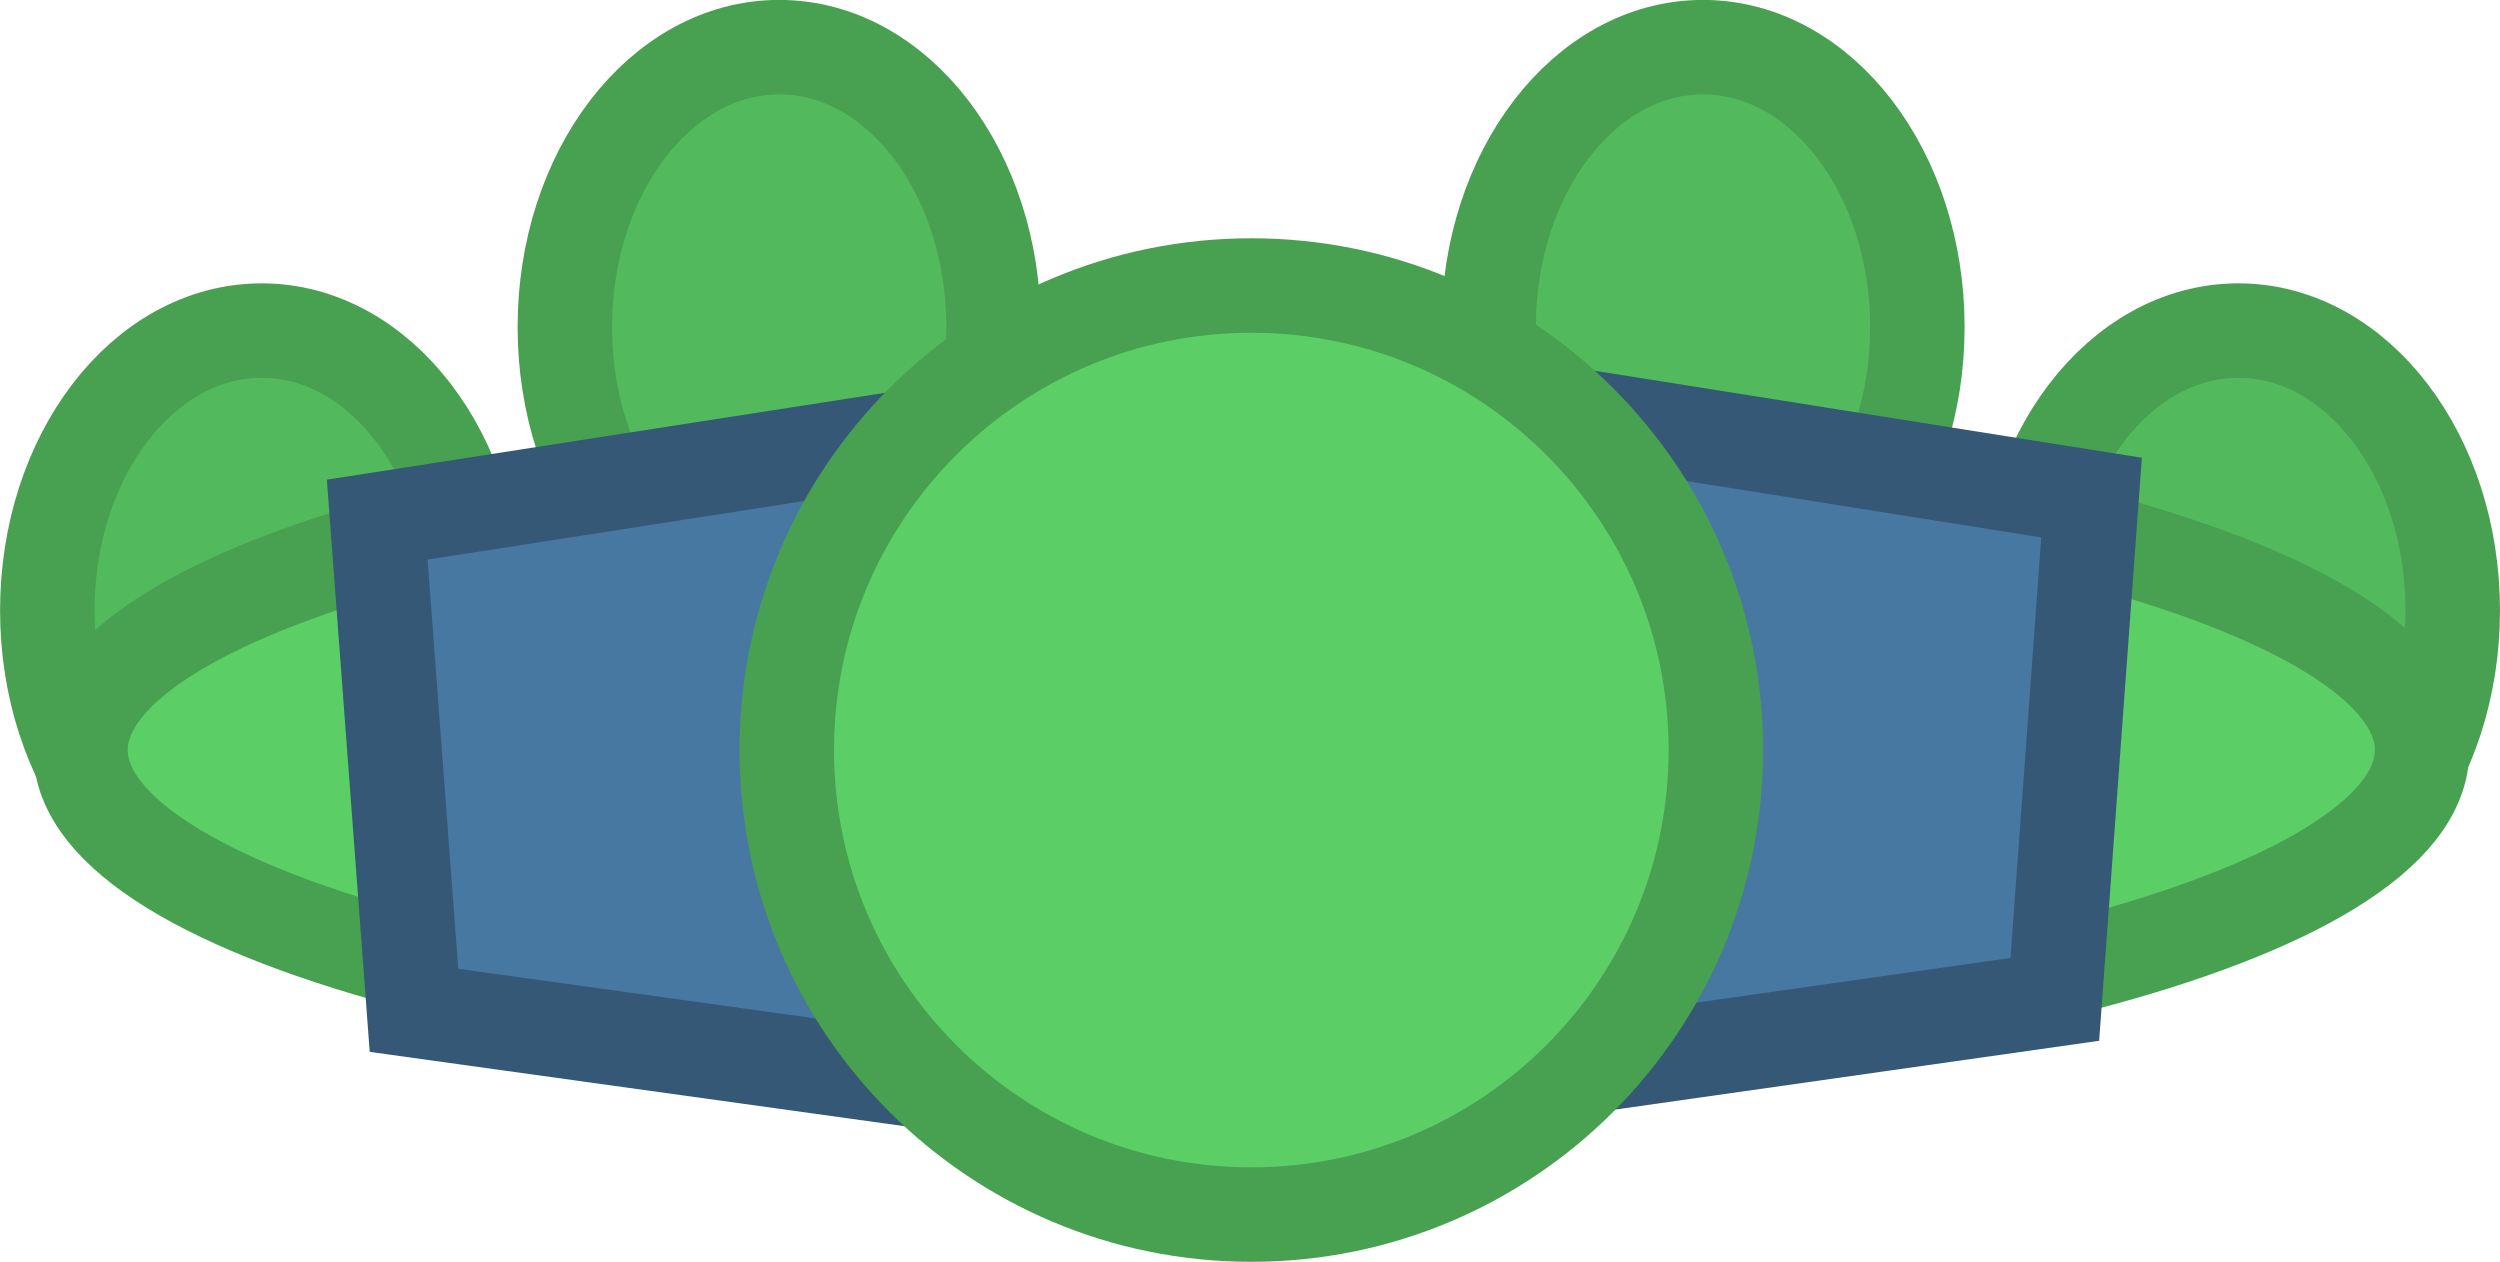
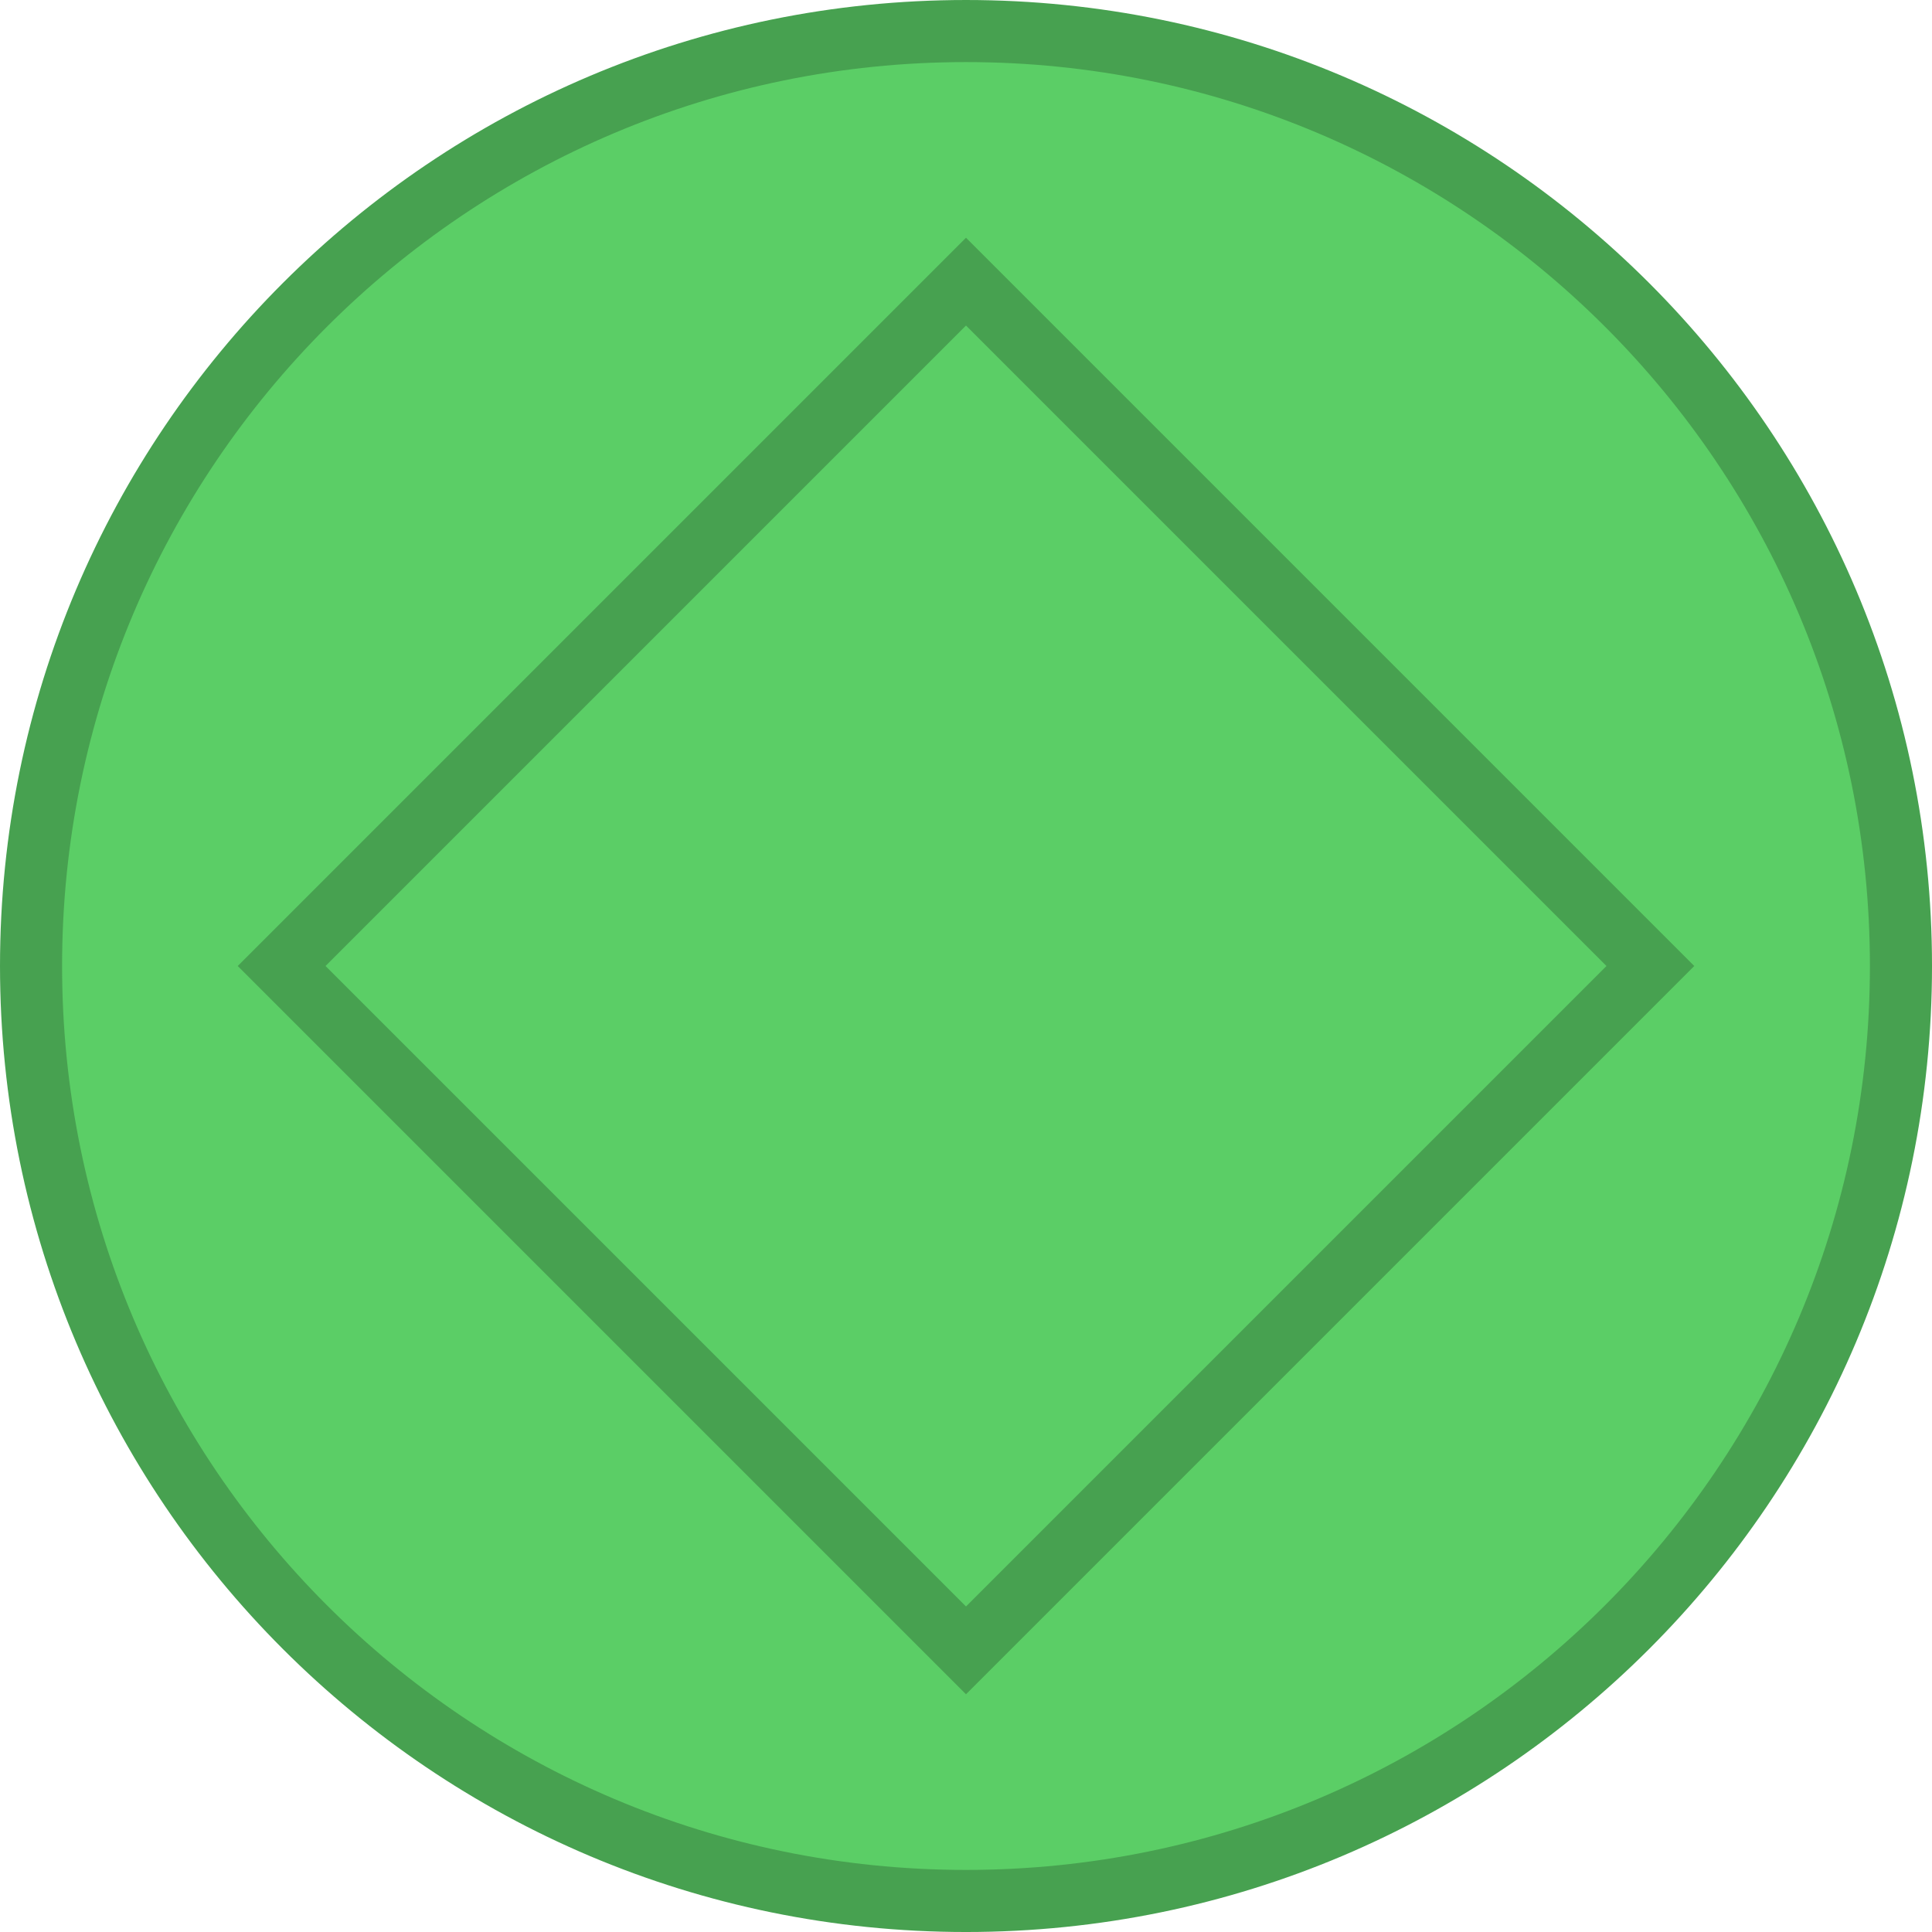
- <svg xmlns="http://www.w3.org/2000/svg" version="1.1" width="26.462" height="13.356" viewBox="0,0,26.462,13.356">
-   <g transform="translate(-226.7692,-173.3219)">
-     <g stroke-miterlimit="10">
-       <path d="M247.064,176.783c0,1.636 -1.016,2.962 -2.269,2.962c-1.253,0 -2.269,-1.326 -2.269,-2.962c0,-1.636 1.016,-2.962 2.269,-2.962c1.253,0 2.269,1.326 2.269,2.962z" fill="#52ba5c" stroke="#47a150" />
-       <path d="M237.286,176.783c0,1.636 -1.016,2.962 -2.269,2.962c-1.253,0 -2.269,-1.326 -2.269,-2.962c0,-1.636 1.016,-2.962 2.269,-2.962c1.253,0 2.269,1.326 2.269,2.962z" fill="#52ba5c" stroke="#47a150" />
-       <path d="M252.731,179.783c0,1.636 -1.016,2.962 -2.269,2.962c-1.253,0 -2.269,-1.326 -2.269,-2.962c0,-1.636 1.016,-2.962 2.269,-2.962c1.253,0 2.269,1.326 2.269,2.962z" fill="#52ba5c" stroke="#47a150" />
-       <path d="M231.808,179.783c0,1.636 -1.016,2.962 -2.269,2.962c-1.253,0 -2.269,-1.326 -2.269,-2.962c0,-1.636 1.016,-2.962 2.269,-2.962c1.253,0 2.269,1.326 2.269,2.962z" fill="#52ba5c" stroke="#47a150" />
-       <path d="M252.407,181.261c0,1.775 -5.548,3.214 -12.393,3.214c-6.844,0 -12.393,-1.439 -12.393,-3.214c0,-1.775 5.548,-3.214 12.393,-3.214c6.844,0 12.393,1.439 12.393,3.214z" fill="#5bce66" stroke="#47a150" />
-       <path d="M243.13,184.666v-6.996l5.778,0.919l-0.389,5.311z" fill="#4778a1" stroke="#345875" />
-       <path d="M231.151,184.016l-0.389,-5.194l5.778,-0.899v6.842z" fill="#4778a1" stroke="#345875" />
-       <path d="M235.097,181.261c0,-2.715 2.201,-4.917 4.917,-4.917c2.715,0 4.917,2.201 4.917,4.917c0,2.715 -2.201,4.917 -4.917,4.917c-2.715,0 -4.917,-2.201 -4.917,-4.917z" fill="#5bce66" stroke="#47a150" />
+ <svg xmlns="http://www.w3.org/2000/svg" version="1.1" width="46.676" height="46.676" viewBox="0,0,46.676,46.676">
+   <g transform="translate(-216.6619,-156.6619)">
+     <g fill="#5bce66" stroke="#47a150" stroke-width="1.5" stroke-miterlimit="10">
+       <path d="M217.412,180c0,-12.475 10.113,-22.588 22.588,-22.588c12.475,0 22.588,10.113 22.588,22.588c0,12.475 -10.113,22.588 -22.588,22.588c-12.475,0 -22.588,-10.113 -22.588,-22.588z" />
+       <path d="M223.466,180l16.534,-16.534l16.534,16.534l-16.534,16.534z" />
    </g>
  </g>
</svg>
